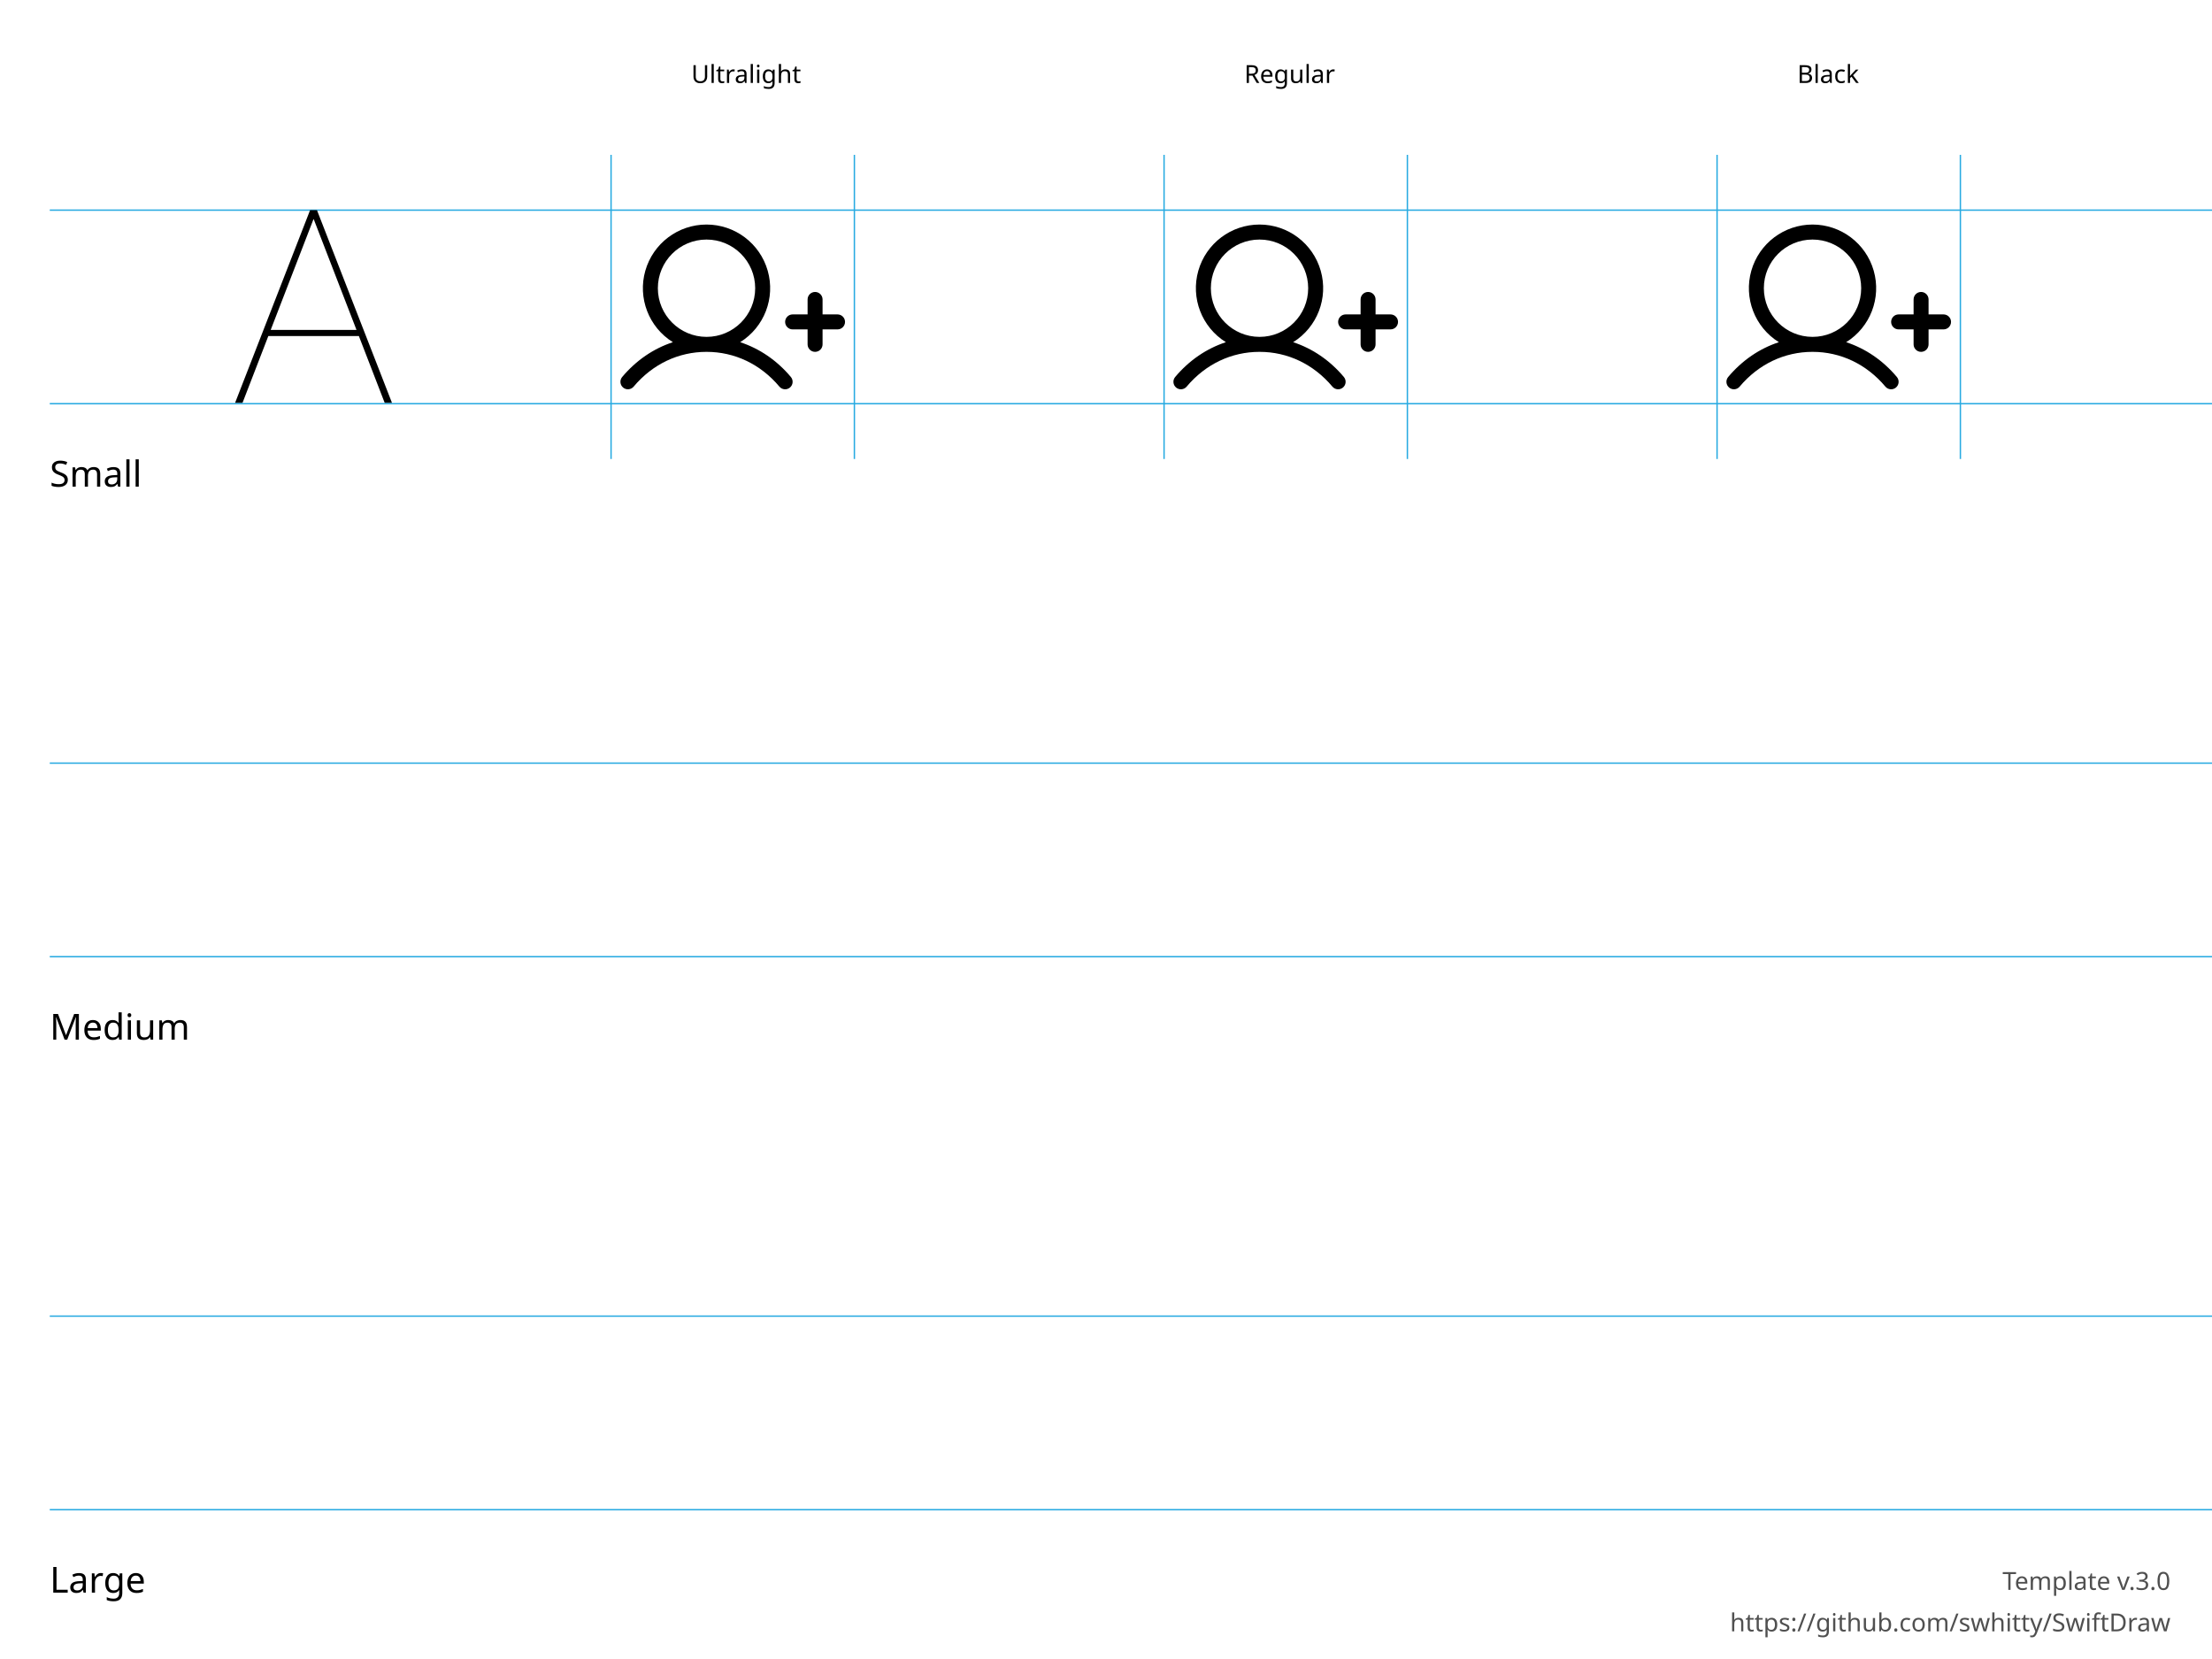
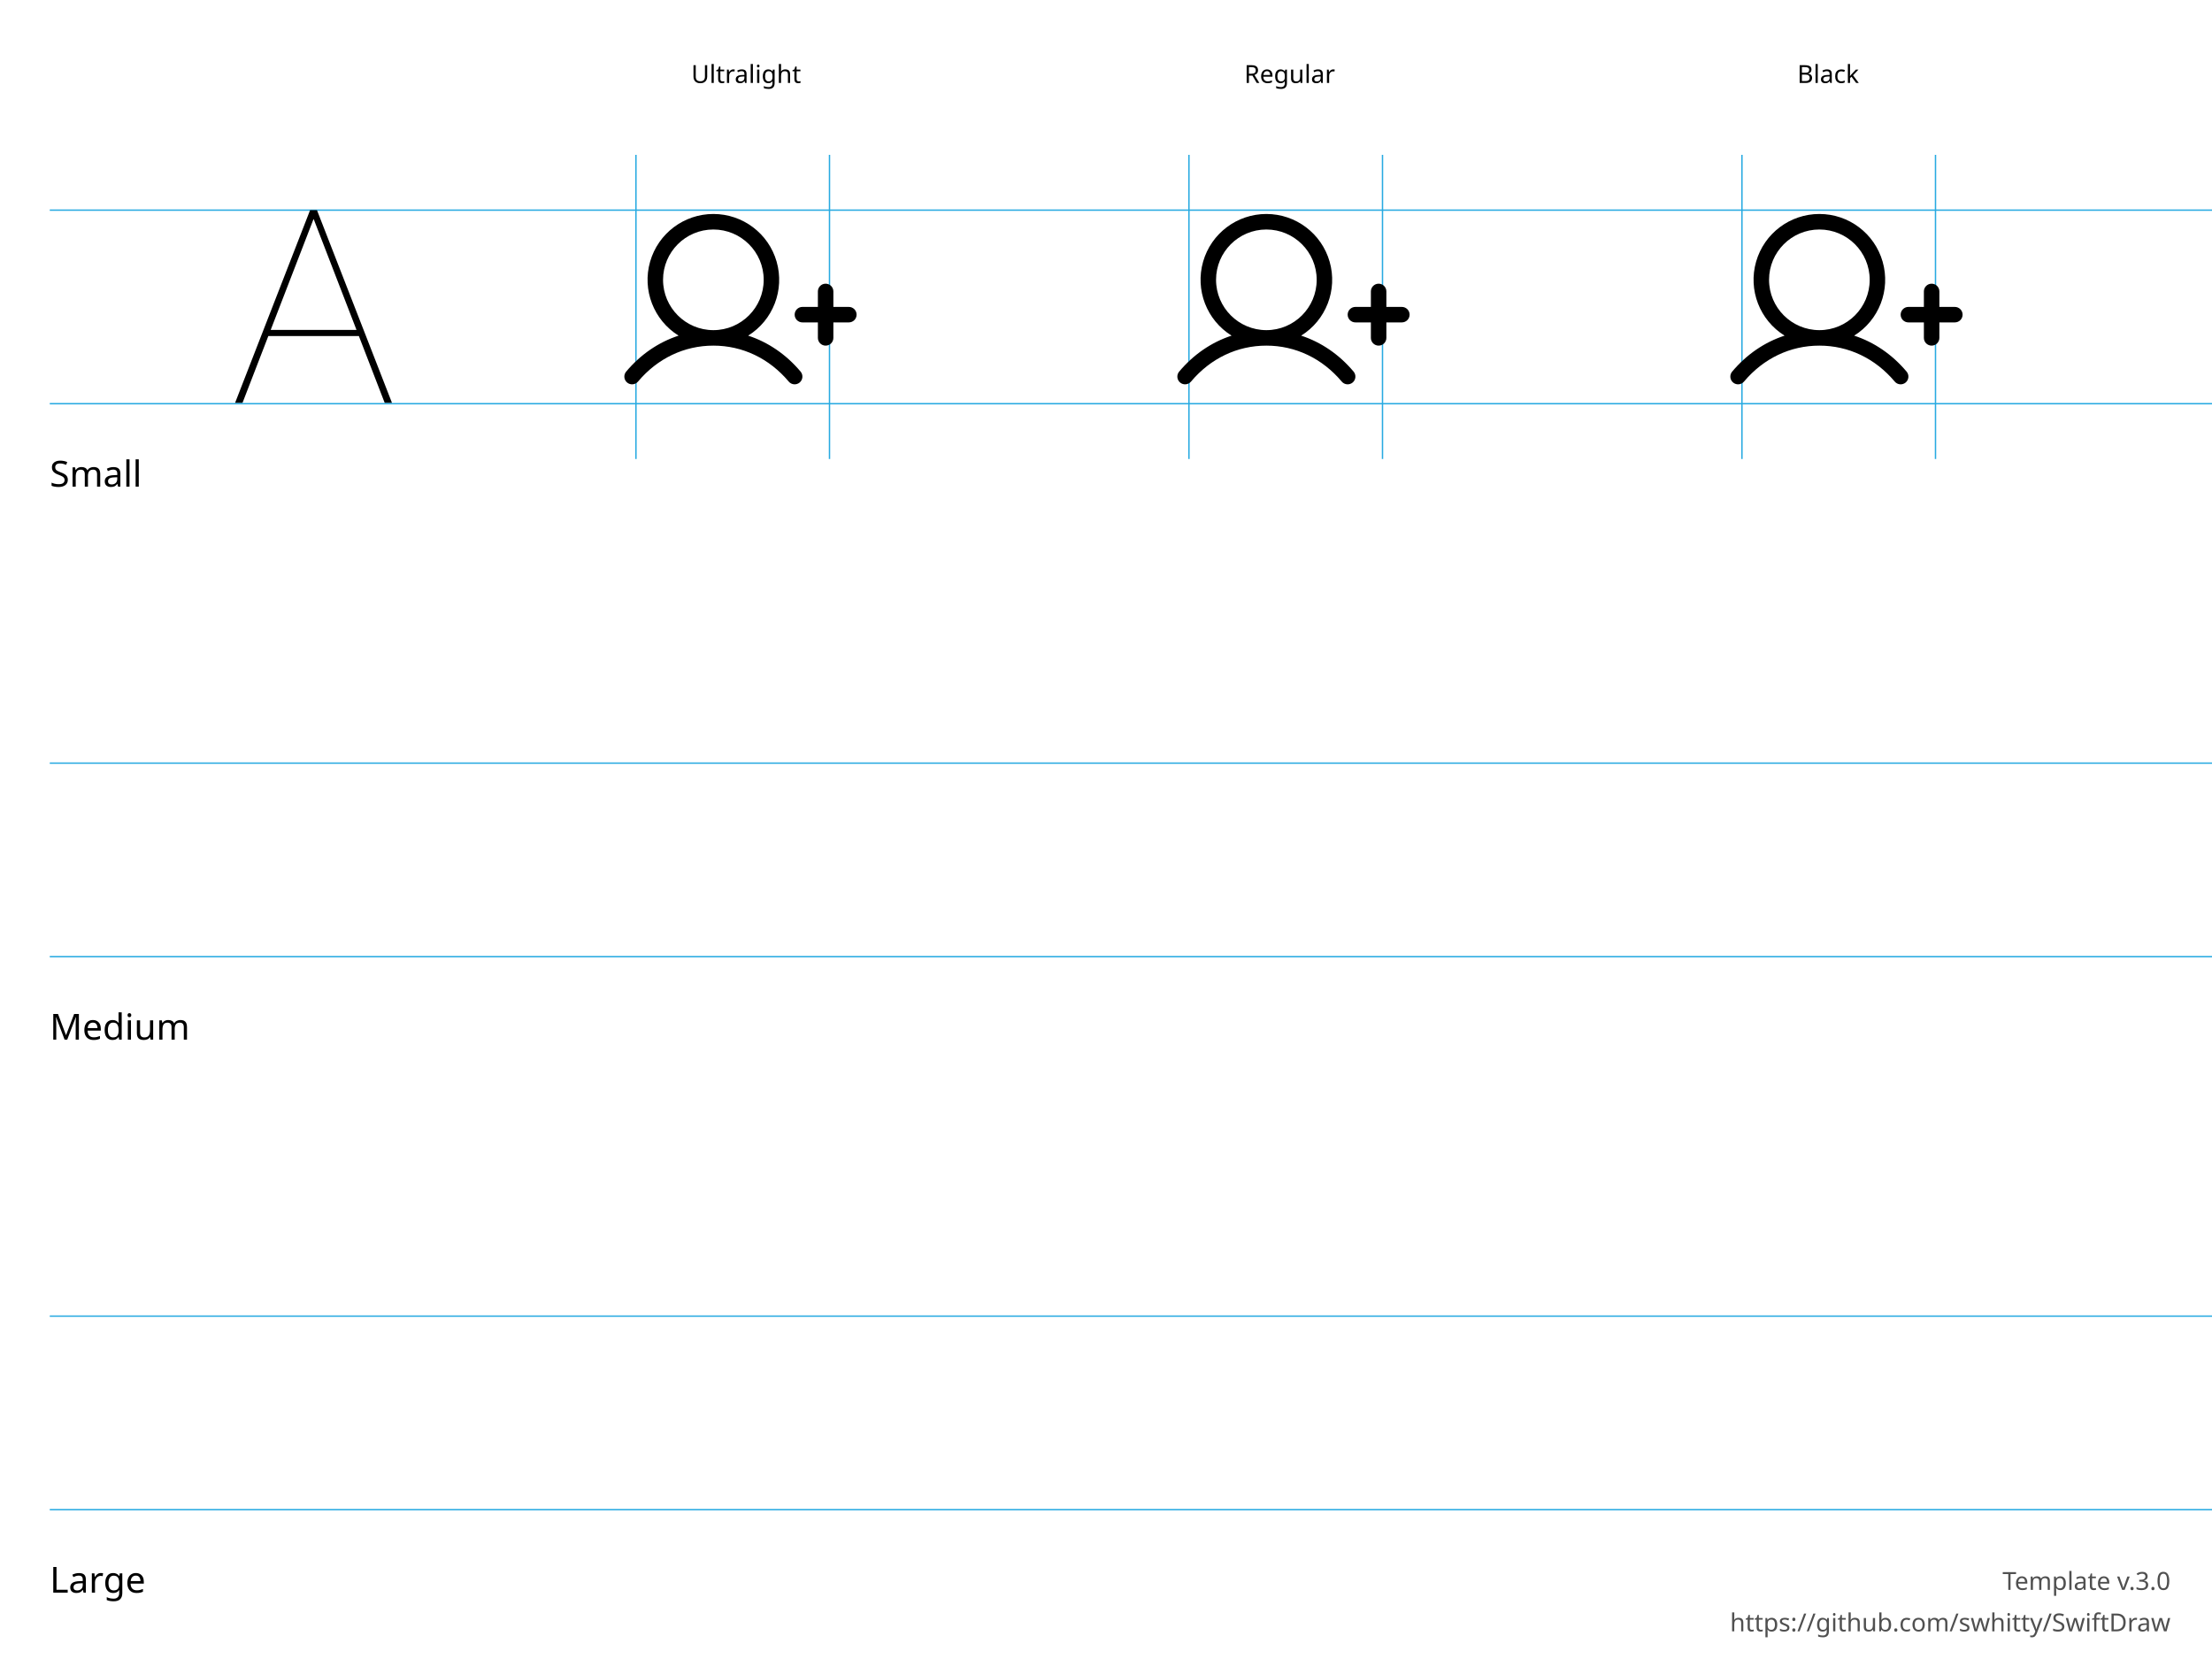
<svg xmlns="http://www.w3.org/2000/svg" height="600" width="800">
  <g id="Notes" font-family="LucidaGrande, 'Lucida Grande', sans-serif" font-size="13">
    <rect fill="white" height="600.0" width="800.0" x="0.0" y="0.0" />
    <g font-size="13">
      <text x="18.0" y="176.0">Small</text>
      <text x="18.0" y="376.0">Medium</text>
      <text x="18.0" y="576.0">Large</text>
    </g>
    <g font-size="9">
      <text x="250.0" y="30.0">Ultralight</text>
      <text x="450.0" y="30.0">Regular</text>
      <text x="650.0" y="30.0">Black</text>
      <text id="template-version" fill="#505050" text-anchor="end" x="785.0" y="575.0">Template v.3.0</text>
      <a href="https://github.com/swhitty/SwiftDraw">
        <text fill="#505050" text-anchor="end" x="785.0" y="590.0">https://github.com/swhitty/SwiftDraw</text>
      </a>
    </g>
  </g>
  <g id="Guides" stroke="rgb(39, 170, 225)" stroke-width="0.5">
    <path id="Capline-S" d="M18,76 l800,0" />
    <path id="H-reference" d="M85,145.755 L87.685,145.755 L113.369,79.287 L114.052,79.287 L114.052,76 L112.148,76 L85,145.755 Z M95.693,121.536 L130.996,121.536 L130.263,119.313 L96.474,119.313 L95.693,121.536 Z M139.15,145.755 L141.787,145.755 L114.638,76 L113.466,76 L113.466,79.287 L139.15,145.755 Z" stroke="none" transform="translate(0,0)" />
    <path id="Baseline-S" d="M18,146 l800,0" />
-     <path id="left-margin-Ultralight-S" d="M221,56 l0,110" />
-     <path id="right-margin-Ultralight-S" d="M309,56 l0,110" />
-     <path id="left-margin-Regular-S" d="M421,56 l0,110" />
-     <path id="right-margin-Regular-S" d="M509,56 l0,110" />
-     <path id="left-margin-Black-S" d="M621,56 l0,110" />
-     <path id="right-margin-Black-S" d="M709,56 l0,110" />
+     <path id="left-margin-Ultralight-S" d="M230,56 l0,110" />
+     <path id="right-margin-Ultralight-S" d="M300,56 l0,110" />
+     <path id="left-margin-Regular-S" d="M430,56 l0,110" />
+     <path id="right-margin-Regular-S" d="M500,56 l0,110" />
+     <path id="left-margin-Black-S" d="M630,56 l0,110" />
+     <path id="right-margin-Black-S" d="M700,56 l0,110" />
    <path id="Capline-M" d="M18,276 l800,0" />
    <path id="Baseline-M" d="M18,346 l800,0" />
    <path id="Capline-L" d="M18,476 l800,0" />
    <path id="Baseline-L" d="M18,546 l800,0" />
  </g>
  <g id="Symbols">
    <g id="Ultralight-S" transform="translate(0,0)">
-       <path d="M305.615,116.421 C305.615,117.139 305.33,117.828 304.822,118.336 C304.314,118.844 303.626,119.129 302.908,119.129 L297.492,119.129 L297.492,124.544 C297.492,126.04 296.28,127.252 294.784,127.252 C293.289,127.252 292.077,126.04 292.077,124.544 L292.077,119.129 L286.661,119.129 C285.166,119.129 283.954,117.917 283.954,116.421 C283.954,114.926 285.166,113.713 286.661,113.713 L292.077,113.713 L292.077,108.298 C292.077,106.803 293.289,105.59 294.784,105.59 C296.28,105.59 297.492,106.803 297.492,108.298 L297.492,113.713 L302.908,113.713 C303.626,113.713 304.314,113.999 304.822,114.506 C305.33,115.014 305.615,115.703 305.615,116.421 Z M286.028,136.34 C286.991,137.486 286.843,139.195 285.697,140.158 C284.551,141.12 282.841,140.972 281.879,139.826 C275.069,131.716 265.707,127.252 255.523,127.252 C245.338,127.252 235.976,131.716 229.166,139.826 C228.204,140.971 226.495,141.119 225.35,140.156 C224.205,139.193 224.057,137.485 225.02,136.34 C230.077,130.322 236.365,126.047 243.355,123.759 C234.634,118.327 230.569,107.773 233.394,97.895 C236.219,88.017 245.248,81.207 255.523,81.207 C265.797,81.207 274.827,88.017 277.651,97.895 C280.476,107.773 276.411,118.327 267.69,123.759 C274.68,126.047 280.968,130.322 286.028,136.34 Z M255.523,121.837 C265.243,121.837 273.123,113.957 273.123,104.236 C273.123,94.516 265.243,86.636 255.523,86.636 C245.802,86.636 237.922,94.516 237.922,104.236 C237.934,113.952 245.807,121.825 255.522,121.837 Z" />
+       <path d="M309.8,113.8 C309.8,114.543 309.505,115.255 308.98,115.78 C308.455,116.305 307.743,116.6 307,116.6 L301.4,116.6 L301.4,122.2 C301.4,123.746 300.146,125 298.6,125 C297.054,125 295.8,123.746 295.8,122.2 L295.8,116.6 L290.2,116.6 C288.654,116.6 287.4,115.346 287.4,113.8 C287.4,112.254 288.654,111 290.2,111 L295.8,111 L295.8,105.4 C295.8,103.854 297.054,102.6 298.6,102.6 C300.146,102.6 301.4,103.854 301.4,105.4 L301.4,111 L307,111 C307.743,111 308.455,111.295 308.98,111.82 C309.505,112.345 309.8,113.057 309.8,113.8 Z M289.546,134.397 C290.541,135.582 290.387,137.35 289.202,138.345 C288.018,139.341 286.25,139.187 285.255,138.003 C278.212,129.617 268.531,125 258,125 C247.469,125 237.787,129.617 230.745,138.003 C229.75,139.186 227.983,139.339 226.799,138.344 C225.615,137.348 225.463,135.581 226.458,134.397 C231.687,128.174 238.19,123.754 245.417,121.388 C236.399,115.771 232.196,104.857 235.117,94.643 C238.038,84.428 247.376,77.386 258,77.386 C268.624,77.386 277.962,84.428 280.883,94.643 C283.804,104.857 279.601,115.771 270.582,121.388 C277.81,123.754 284.313,128.174 289.546,134.397 Z M258,119.4 C268.052,119.4 276.2,111.252 276.2,101.2 C276.2,91.148 268.052,83 258,83 C247.948,83 239.8,91.148 239.8,101.2 C239.811,111.247 247.953,119.388 258,119.4 Z" />
    </g>
    <g id="Regular-S" transform="translate(0,0)">
-       <path d="M505.615,116.421 C505.615,117.139 505.33,117.828 504.822,118.336 C504.314,118.844 503.626,119.129 502.908,119.129 L497.492,119.129 L497.492,124.544 C497.492,126.04 496.28,127.252 494.784,127.252 C493.289,127.252 492.077,126.04 492.077,124.544 L492.077,119.129 L486.661,119.129 C485.166,119.129 483.954,117.917 483.954,116.421 C483.954,114.926 485.166,113.713 486.661,113.713 L492.077,113.713 L492.077,108.298 C492.077,106.803 493.289,105.59 494.784,105.59 C496.28,105.59 497.492,106.803 497.492,108.298 L497.492,113.713 L502.908,113.713 C503.626,113.713 504.314,113.999 504.822,114.506 C505.33,115.014 505.615,115.703 505.615,116.421 Z M486.028,136.34 C486.991,137.486 486.843,139.195 485.697,140.158 C484.551,141.12 482.841,140.972 481.879,139.826 C475.069,131.716 465.707,127.252 455.523,127.252 C445.338,127.252 435.976,131.716 429.166,139.826 C428.204,140.971 426.495,141.119 425.35,140.156 C424.205,139.193 424.057,137.485 425.02,136.34 C430.077,130.322 436.365,126.047 443.355,123.759 C434.634,118.327 430.569,107.773 433.394,97.895 C436.219,88.017 445.248,81.207 455.523,81.207 C465.797,81.207 474.827,88.017 477.651,97.895 C480.476,107.773 476.411,118.327 467.69,123.759 C474.68,126.047 480.968,130.322 486.028,136.34 Z M455.523,121.837 C465.243,121.837 473.123,113.957 473.123,104.236 C473.123,94.516 465.243,86.636 455.523,86.636 C445.802,86.636 437.922,94.516 437.922,104.236 C437.934,113.952 445.807,121.825 455.522,121.837 Z" />
+       <path d="M509.8,113.8 C509.8,114.543 509.505,115.255 508.98,115.78 C508.455,116.305 507.743,116.6 507,116.6 L501.4,116.6 L501.4,122.2 C501.4,123.746 500.146,125 498.6,125 C497.054,125 495.8,123.746 495.8,122.2 L495.8,116.6 L490.2,116.6 C488.654,116.6 487.4,115.346 487.4,113.8 C487.4,112.254 488.654,111 490.2,111 L495.8,111 L495.8,105.4 C495.8,103.854 497.054,102.6 498.6,102.6 C500.146,102.6 501.4,103.854 501.4,105.4 L501.4,111 L507,111 C507.743,111 508.455,111.295 508.98,111.82 C509.505,112.345 509.8,113.057 509.8,113.8 Z M489.546,134.397 C490.541,135.582 490.387,137.35 489.203,138.345 C488.018,139.341 486.25,139.187 485.255,138.003 C478.213,129.617 468.531,125 458,125 C447.469,125 437.788,129.617 430.746,138.003 C429.75,139.186 427.983,139.339 426.799,138.344 C425.615,137.348 425.463,135.581 426.458,134.397 C431.687,128.174 438.19,123.754 445.418,121.388 C436.399,115.771 432.196,104.857 435.117,94.643 C438.038,84.428 447.376,77.386 458,77.386 C468.624,77.386 477.962,84.428 480.883,94.643 C483.804,104.857 479.601,115.771 470.583,121.388 C477.81,123.754 484.313,128.174 489.546,134.397 Z M458,119.4 C468.052,119.4 476.2,111.252 476.2,101.2 C476.2,91.148 468.052,83 458,83 C447.948,83 439.8,91.148 439.8,101.2 C439.812,111.247 447.953,119.388 458,119.4 Z" />
    </g>
    <g id="Black-S" transform="translate(0,0)">
-       <path d="M705.615,116.421 C705.615,117.139 705.33,117.828 704.822,118.336 C704.314,118.844 703.626,119.129 702.908,119.129 L697.492,119.129 L697.492,124.544 C697.492,126.04 696.28,127.252 694.784,127.252 C693.289,127.252 692.077,126.04 692.077,124.544 L692.077,119.129 L686.661,119.129 C685.166,119.129 683.954,117.917 683.954,116.421 C683.954,114.926 685.166,113.713 686.661,113.713 L692.077,113.713 L692.077,108.298 C692.077,106.803 693.289,105.59 694.784,105.59 C696.28,105.59 697.492,106.803 697.492,108.298 L697.492,113.713 L702.908,113.713 C703.626,113.713 704.314,113.999 704.822,114.506 C705.33,115.014 705.615,115.703 705.615,116.421 Z M686.028,136.34 C686.991,137.486 686.843,139.195 685.697,140.158 C684.551,141.12 682.841,140.972 681.879,139.826 C675.069,131.716 665.707,127.252 655.523,127.252 C645.338,127.252 635.976,131.716 629.166,139.826 C628.204,140.971 626.495,141.119 625.35,140.156 C624.205,139.193 624.057,137.485 625.02,136.34 C630.077,130.322 636.365,126.047 643.355,123.759 C634.634,118.327 630.569,107.773 633.394,97.895 C636.219,88.017 645.248,81.207 655.523,81.207 C665.797,81.207 674.827,88.017 677.651,97.895 C680.476,107.773 676.411,118.327 667.69,123.759 C674.68,126.047 680.968,130.322 686.028,136.34 Z M655.523,121.837 C665.243,121.837 673.123,113.957 673.123,104.236 C673.123,94.516 665.243,86.636 655.523,86.636 C645.802,86.636 637.922,94.516 637.922,104.236 C637.934,113.952 645.807,121.825 655.522,121.837 Z" />
+       <path d="M709.8,113.8 C709.8,114.543 709.505,115.255 708.98,115.78 C708.455,116.305 707.743,116.6 707,116.6 L701.4,116.6 L701.4,122.2 C701.4,123.746 700.146,125 698.6,125 C697.054,125 695.8,123.746 695.8,122.2 L695.8,116.6 L690.2,116.6 C688.654,116.6 687.4,115.346 687.4,113.8 C687.4,112.254 688.654,111 690.2,111 L695.8,111 L695.8,105.4 C695.8,103.854 697.054,102.6 698.6,102.6 C700.146,102.6 701.4,103.854 701.4,105.4 L701.4,111 L707,111 C707.743,111 708.455,111.295 708.98,111.82 C709.505,112.345 709.8,113.057 709.8,113.8 Z M689.546,134.397 C690.541,135.582 690.387,137.35 689.203,138.345 C688.018,139.341 686.25,139.187 685.255,138.003 C678.213,129.617 668.531,125 658,125 C647.469,125 637.788,129.617 630.745,138.003 C629.75,139.186 627.983,139.339 626.799,138.344 C625.615,137.348 625.463,135.581 626.458,134.397 C631.687,128.174 638.19,123.754 645.417,121.388 C636.399,115.771 632.196,104.857 635.117,94.643 C638.038,84.428 647.376,77.386 658,77.386 C668.624,77.386 677.962,84.428 680.883,94.643 C683.804,104.857 679.601,115.771 670.583,121.388 C677.81,123.754 684.313,128.174 689.546,134.397 Z M658,119.4 C668.052,119.4 676.2,111.252 676.2,101.2 C676.2,91.148 668.052,83 658,83 C647.948,83 639.8,91.148 639.8,101.2 C639.812,111.247 647.953,119.388 658,119.4 Z" />
    </g>
  </g>
</svg>
